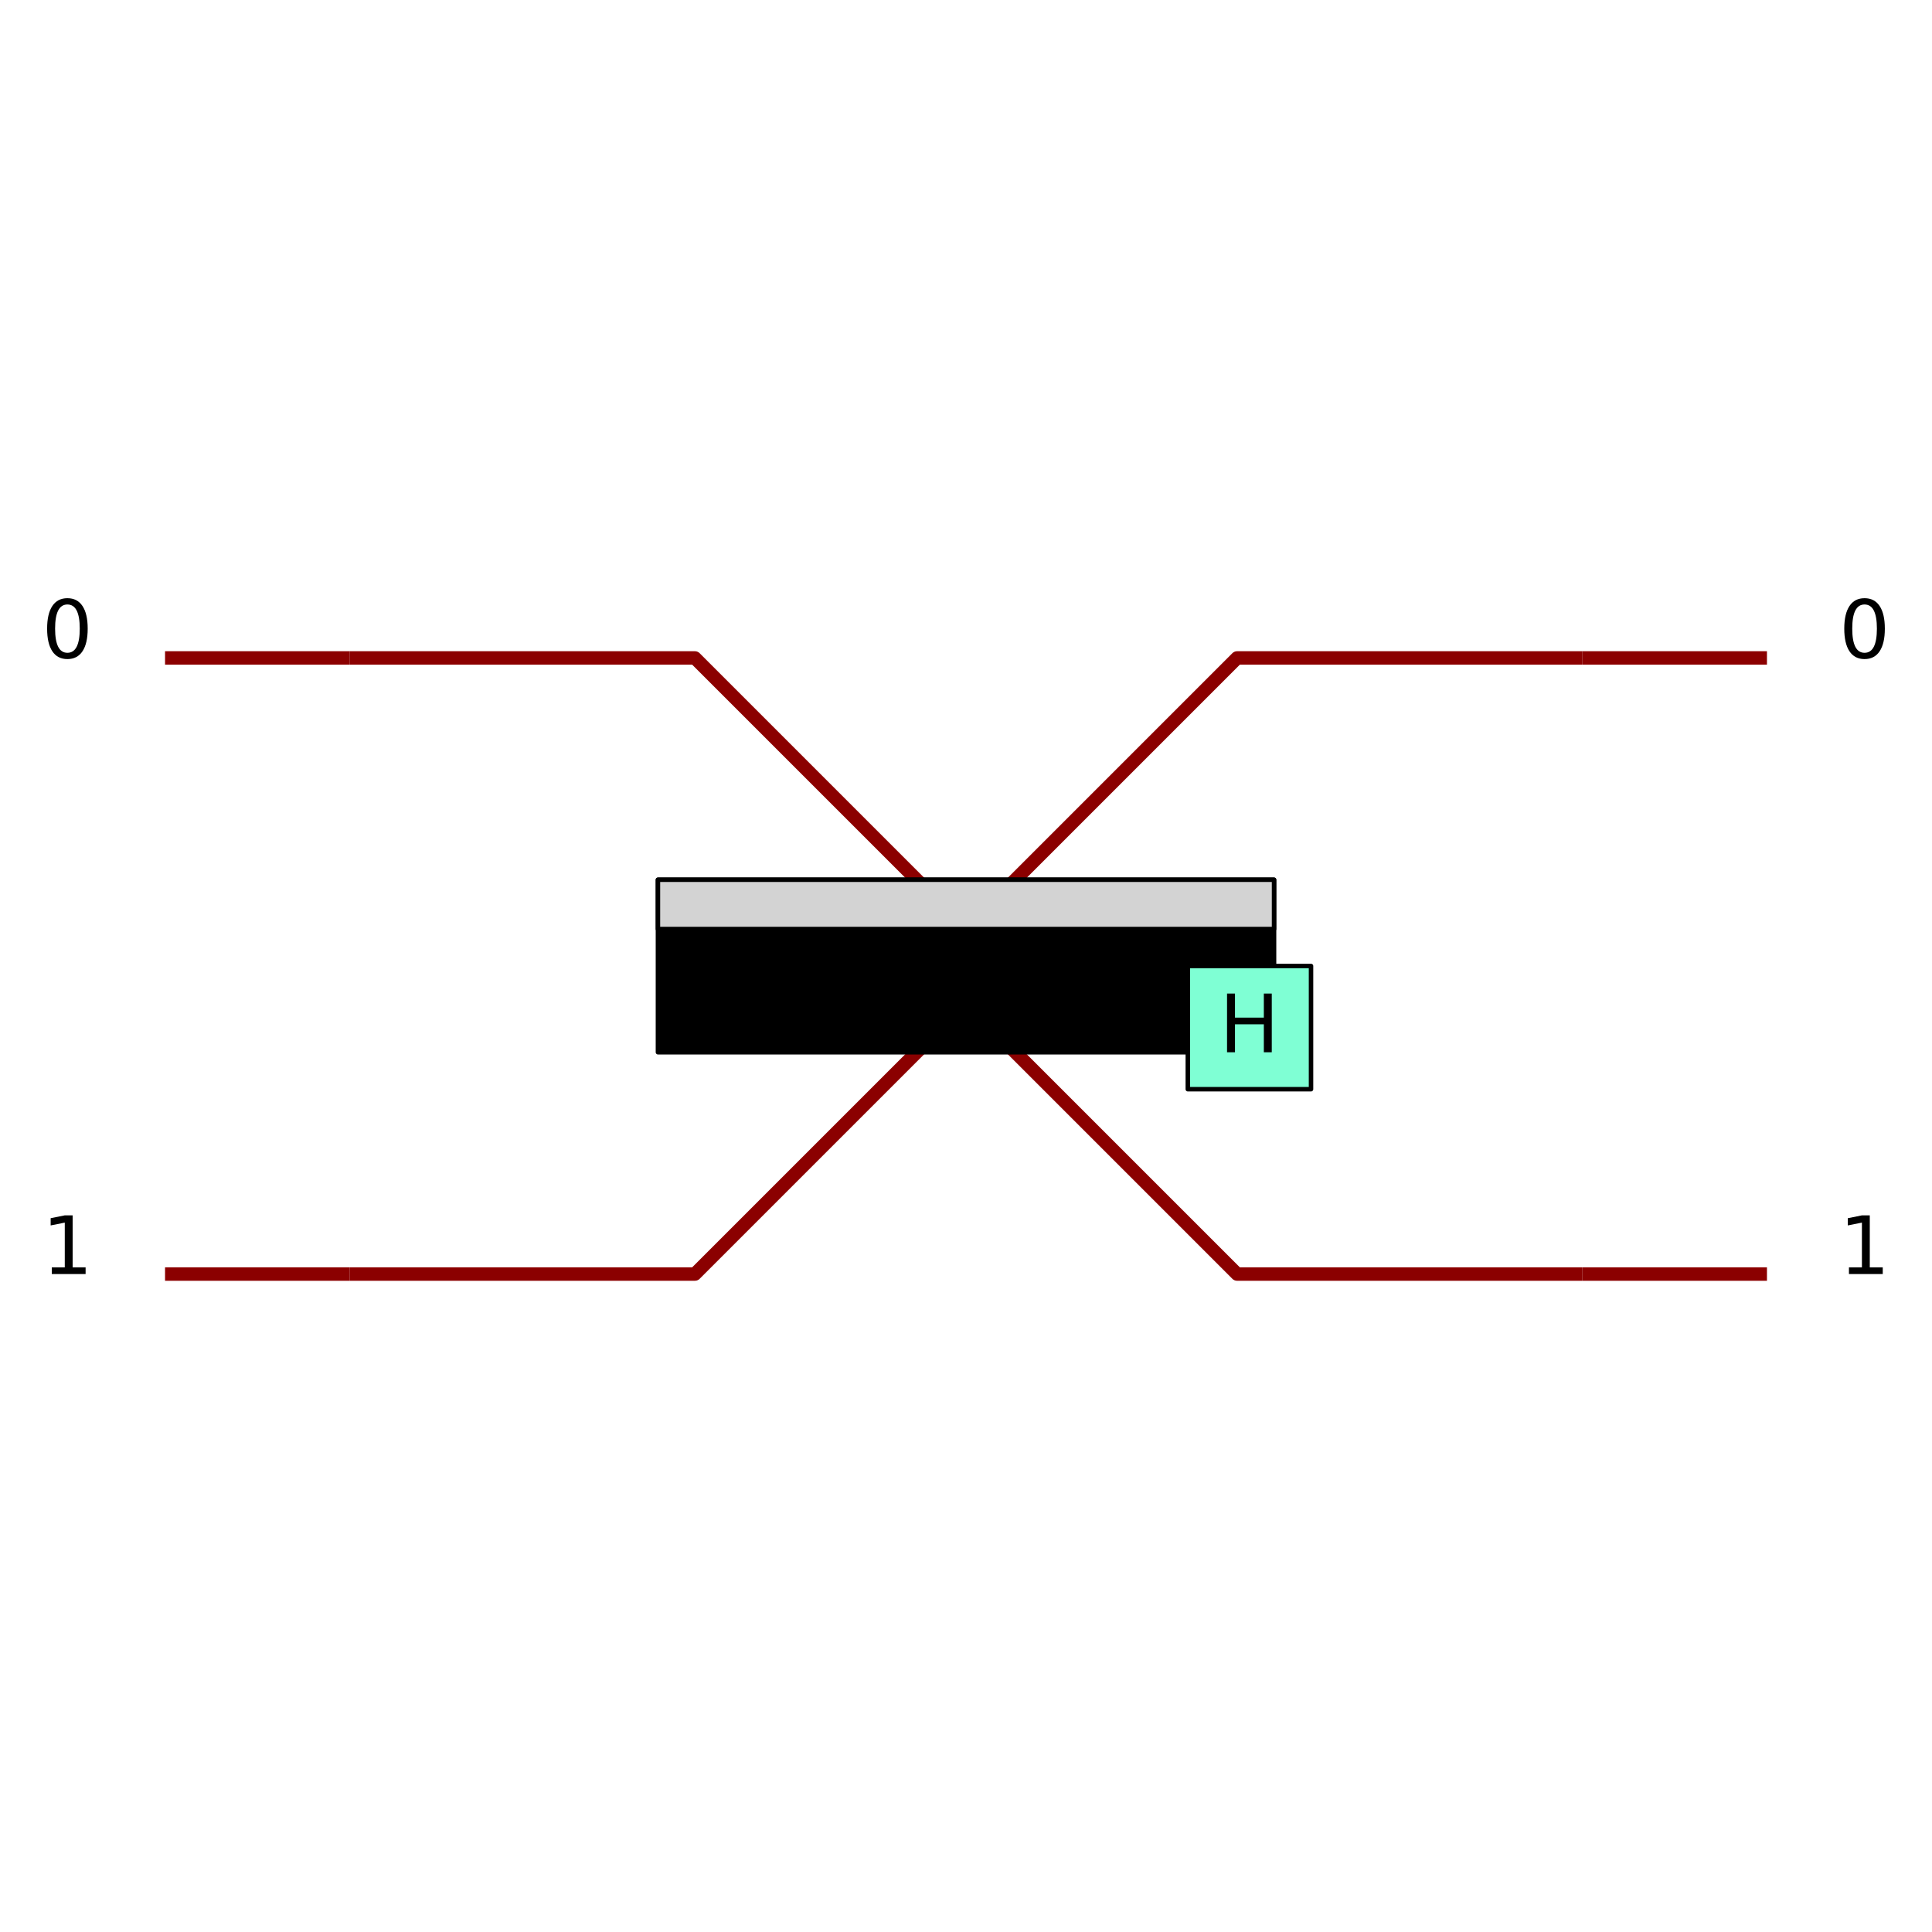
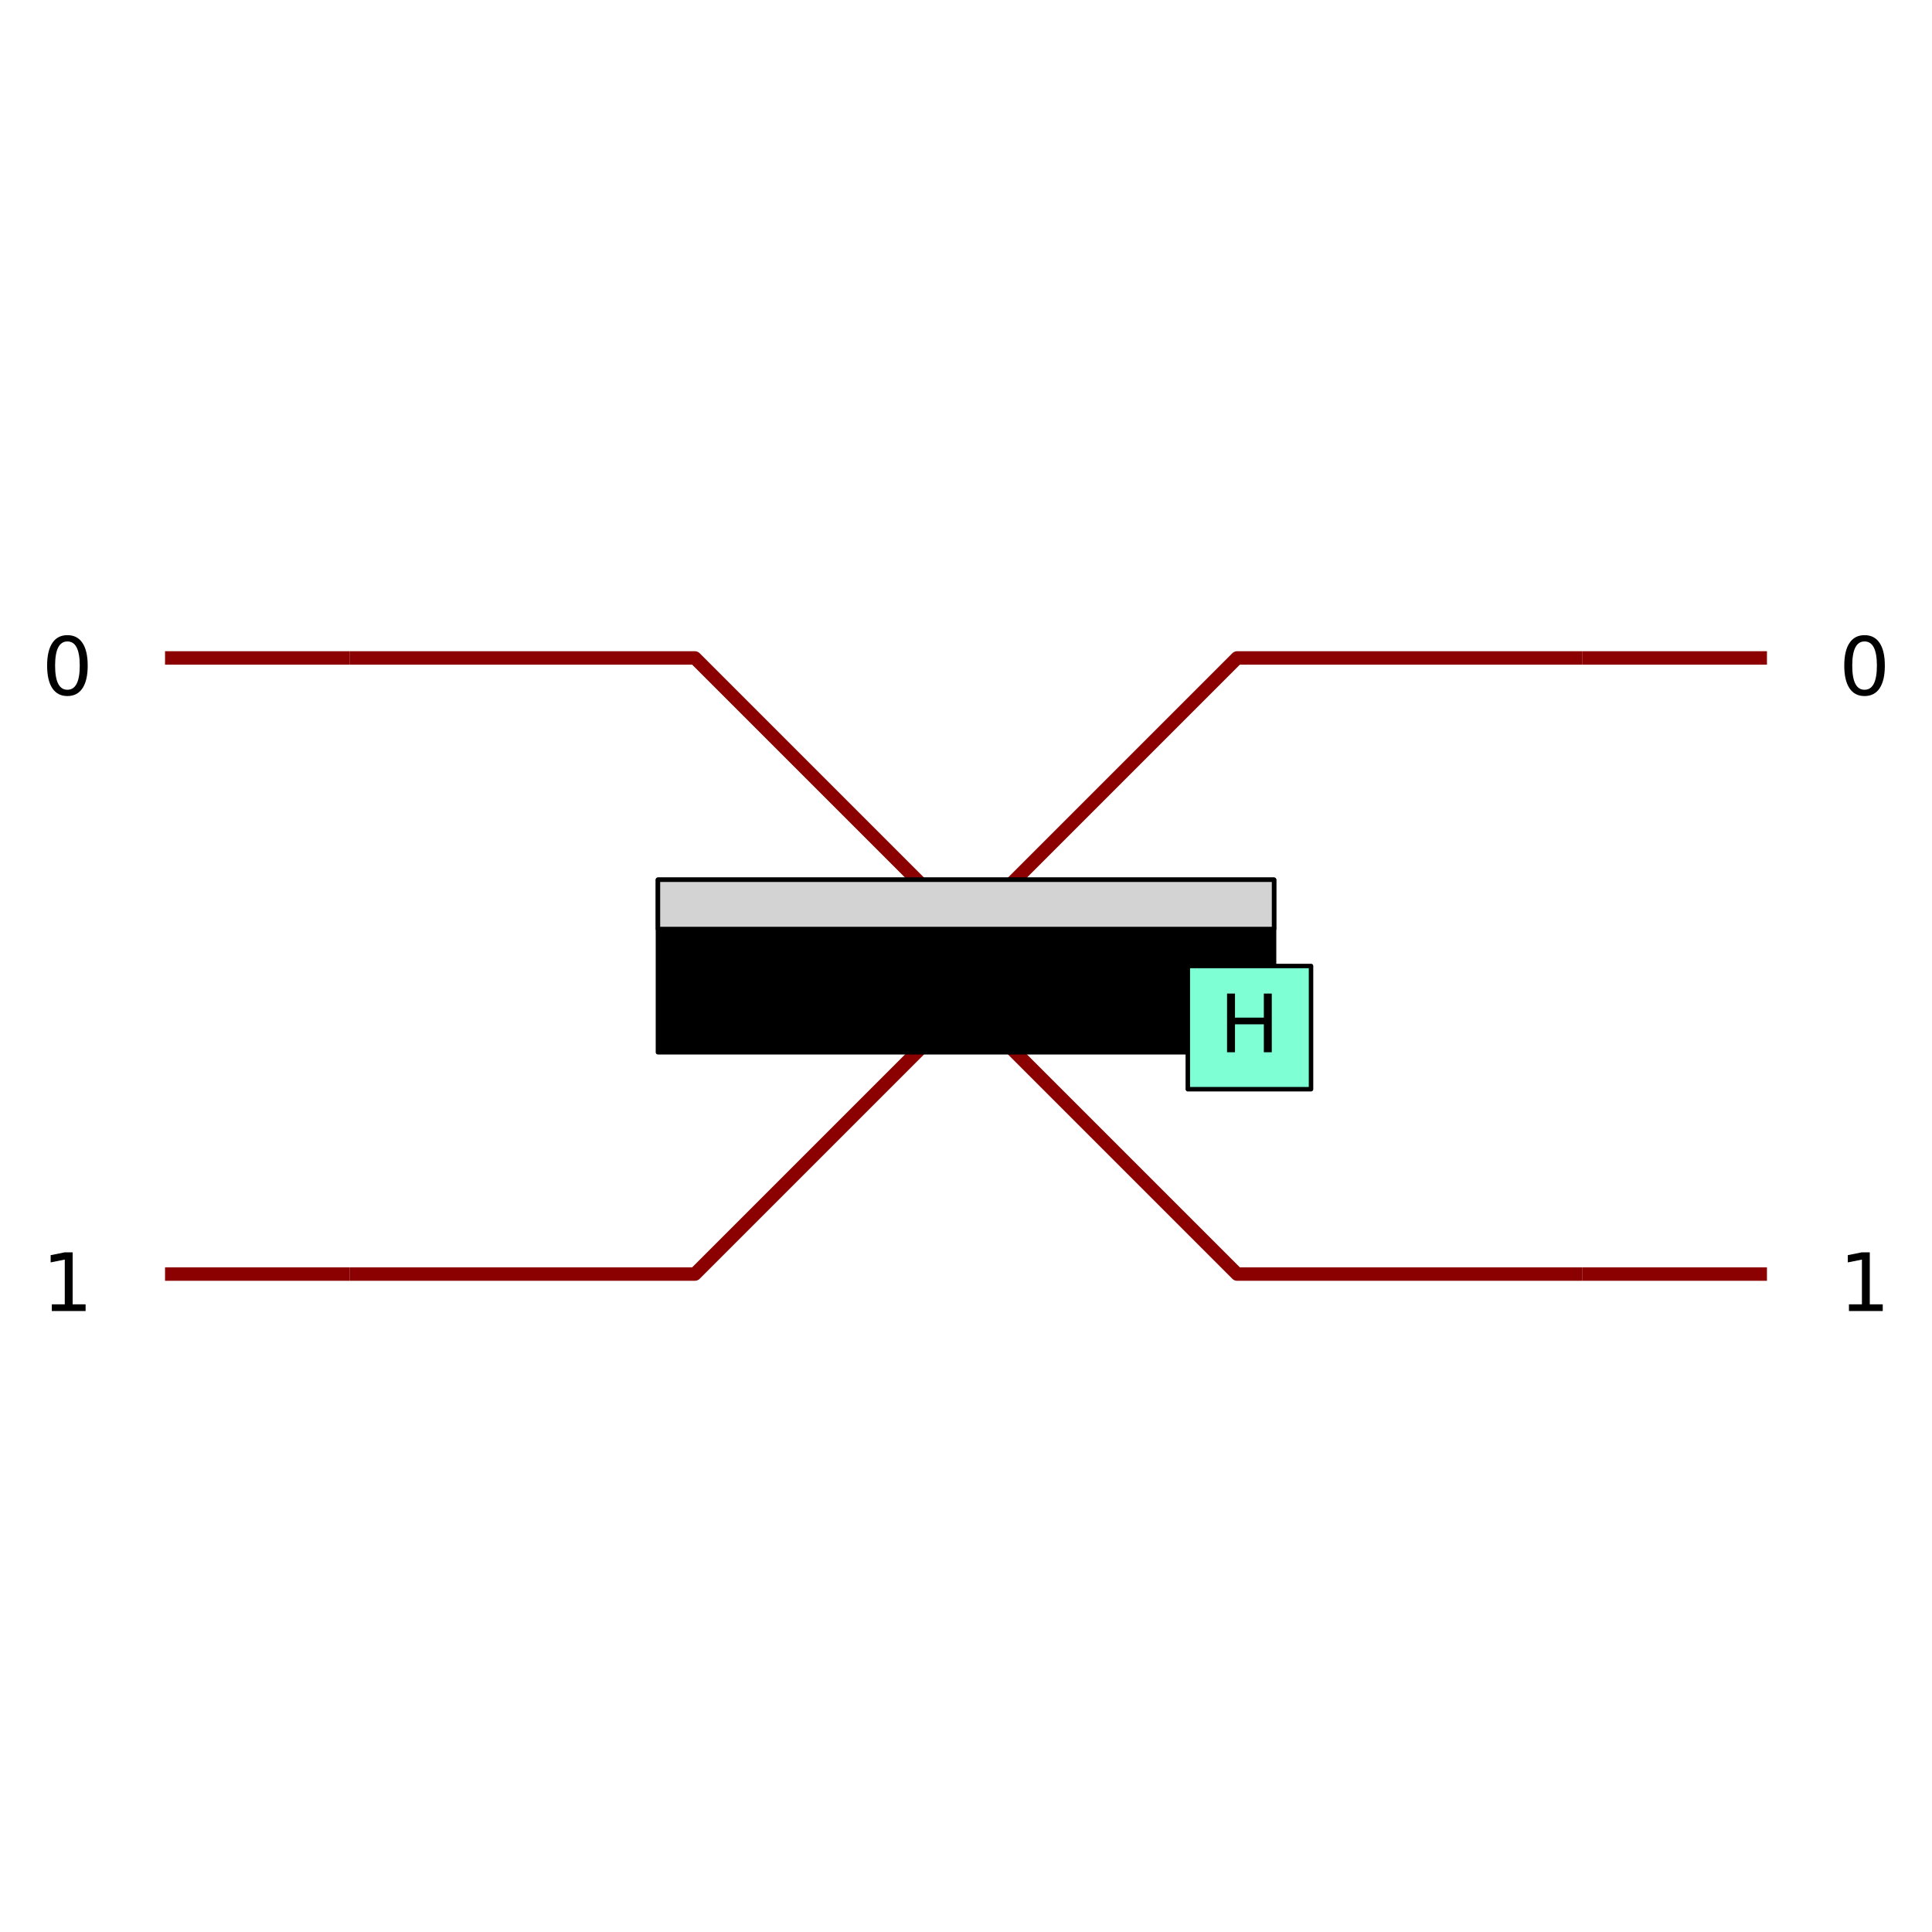
<svg xmlns="http://www.w3.org/2000/svg" xmlns:xlink="http://www.w3.org/1999/xlink" width="432pt" height="432pt" viewBox="0 0 432 432" version="1.1">
  <defs>
    <style type="text/css">*{stroke-linejoin: round; stroke-linecap: butt}</style>
  </defs>
  <g id="figure_1">
    <g id="patch_1">
      <path d="M 0 432 L 432 432 L 432 0 L 0 0 z " style="fill: #ffffff" />
    </g>
    <g id="axes_1">
      <g id="PatchCollection_1">
        <path d="M 36.904 147.117 L 78.234 147.117 " clip-path="url(#staticClipPath)" style="fill: none; stroke: #8b0000; stroke-width: 3" />
        <path d="M 36.904 284.883 L 78.234 284.883 " clip-path="url(#staticClipPath)" style="fill: none; stroke: #8b0000; stroke-width: 3" />
        <path d="M 78.234 147.117 L 155.383 147.117 L 207.734 199.468 " clip-path="url(#staticClipPath)" style="fill: none; stroke: #8b0000; stroke-width: 3" />
        <path d="M 224.266 199.468 L 276.617 147.117 L 353.766 147.117 " clip-path="url(#staticClipPath)" style="fill: none; stroke: #8b0000; stroke-width: 3" />
        <path d="M 78.234 284.883 L 155.383 284.883 L 207.734 232.532 " clip-path="url(#staticClipPath)" style="fill: none; stroke: #8b0000; stroke-width: 3" />
        <path d="M 224.266 232.532 L 276.617 284.883 L 353.766 284.883 " clip-path="url(#staticClipPath)" style="fill: none; stroke: #8b0000; stroke-width: 3" />
        <path d="M 147.117 196.713 L 284.883 196.713 L 284.883 235.287 L 147.117 235.287 z " clip-path="url(#staticClipPath)" style="stroke: #000000" />
        <path d="M 147.117 196.713 L 284.883 196.713 L 284.883 207.734 L 147.117 207.734 z " clip-path="url(#staticClipPath)" style="fill: #d3d3d3; stroke: #000000" />
        <path d="M 265.596 216 L 293.149 216 L 293.149 243.553 L 265.596 243.553 z " clip-path="url(#staticClipPath)" style="fill: #7fffd4; stroke: #000000" />
        <path d="M 353.766 147.117 L 395.096 147.117 " clip-path="url(#staticClipPath)" style="fill: none; stroke: #8b0000; stroke-width: 3" />
        <path d="M 353.766 284.883 L 395.096 284.883 " clip-path="url(#staticClipPath)" style="fill: none; stroke: #8b0000; stroke-width: 3" />
      </g>
      <g id="text_1">
-         <g transform="translate(272.6041 235.2873)scale(0.18 -0.18)">
+         <g transform="translate(272.6041 235.2873) scale(0.18 -0.18)">
          <defs>
            <path id="DejaVuSans-48" d="M 628 4666 L 1259 4666 L 1259 2753 L 3553 2753 L 3553 4666 L 4184 4666 L 4184 0 L 3553 0 L 3553 2222 L 1259 2222 L 1259 0 L 628 0 L 628 4666 z " transform="scale(0.015625)" />
          </defs>
          <use xlink:href="#DejaVuSans-48" />
        </g>
      </g>
      <g id="text_2">
-         <g transform="translate(411.1967 147.1169)scale(0.18 -0.18)">
+         <g transform="translate(411.1967 155.3829) scale(0.18 -0.18)">
          <defs>
            <path id="DejaVuSans-30" d="M 2034 4250 Q 1547 4250 1301 3770 Q 1056 3291 1056 2328 Q 1056 1369 1301 889 Q 1547 409 2034 409 Q 2525 409 2770 889 Q 3016 1369 3016 2328 Q 3016 3291 2770 3770 Q 2525 4250 2034 4250 z M 2034 4750 Q 2819 4750 3233 4129 Q 3647 3509 3647 2328 Q 3647 1150 3233 529 Q 2819 -91 2034 -91 Q 1250 -91 836 529 Q 422 1150 422 2328 Q 422 3509 836 4129 Q 1250 4750 2034 4750 z " transform="scale(0.015625)" />
          </defs>
          <use xlink:href="#DejaVuSans-30" />
        </g>
      </g>
      <g id="text_3">
-         <g transform="translate(411.1967 284.8831)scale(0.18 -0.18)">
+         <g transform="translate(411.1967 293.149) scale(0.18 -0.18)">
          <defs>
            <path id="DejaVuSans-31" d="M 794 531 L 1825 531 L 1825 4091 L 703 3866 L 703 4441 L 1819 4666 L 2450 4666 L 2450 531 L 3481 531 L 3481 0 L 794 0 L 794 531 z " transform="scale(0.015625)" />
          </defs>
          <use xlink:href="#DejaVuSans-31" />
        </g>
      </g>
      <g id="text_4">
-         <g transform="translate(9.350775 147.1169)scale(0.18 -0.18)">
+         <g transform="translate(9.350775 155.3829) scale(0.18 -0.18)">
          <use xlink:href="#DejaVuSans-30" />
        </g>
      </g>
      <g id="text_5">
-         <g transform="translate(9.350775 284.8831)scale(0.18 -0.18)">
+         <g transform="translate(9.350775 293.149) scale(0.18 -0.18)">
          <use xlink:href="#DejaVuSans-31" />
        </g>
      </g>
    </g>
  </g>
  <defs>
    <clipPath id="staticClipPath">
      <rect x="18.994" y="10.8" width="394.011" height="410.4" />
    </clipPath>
  </defs>
</svg>
